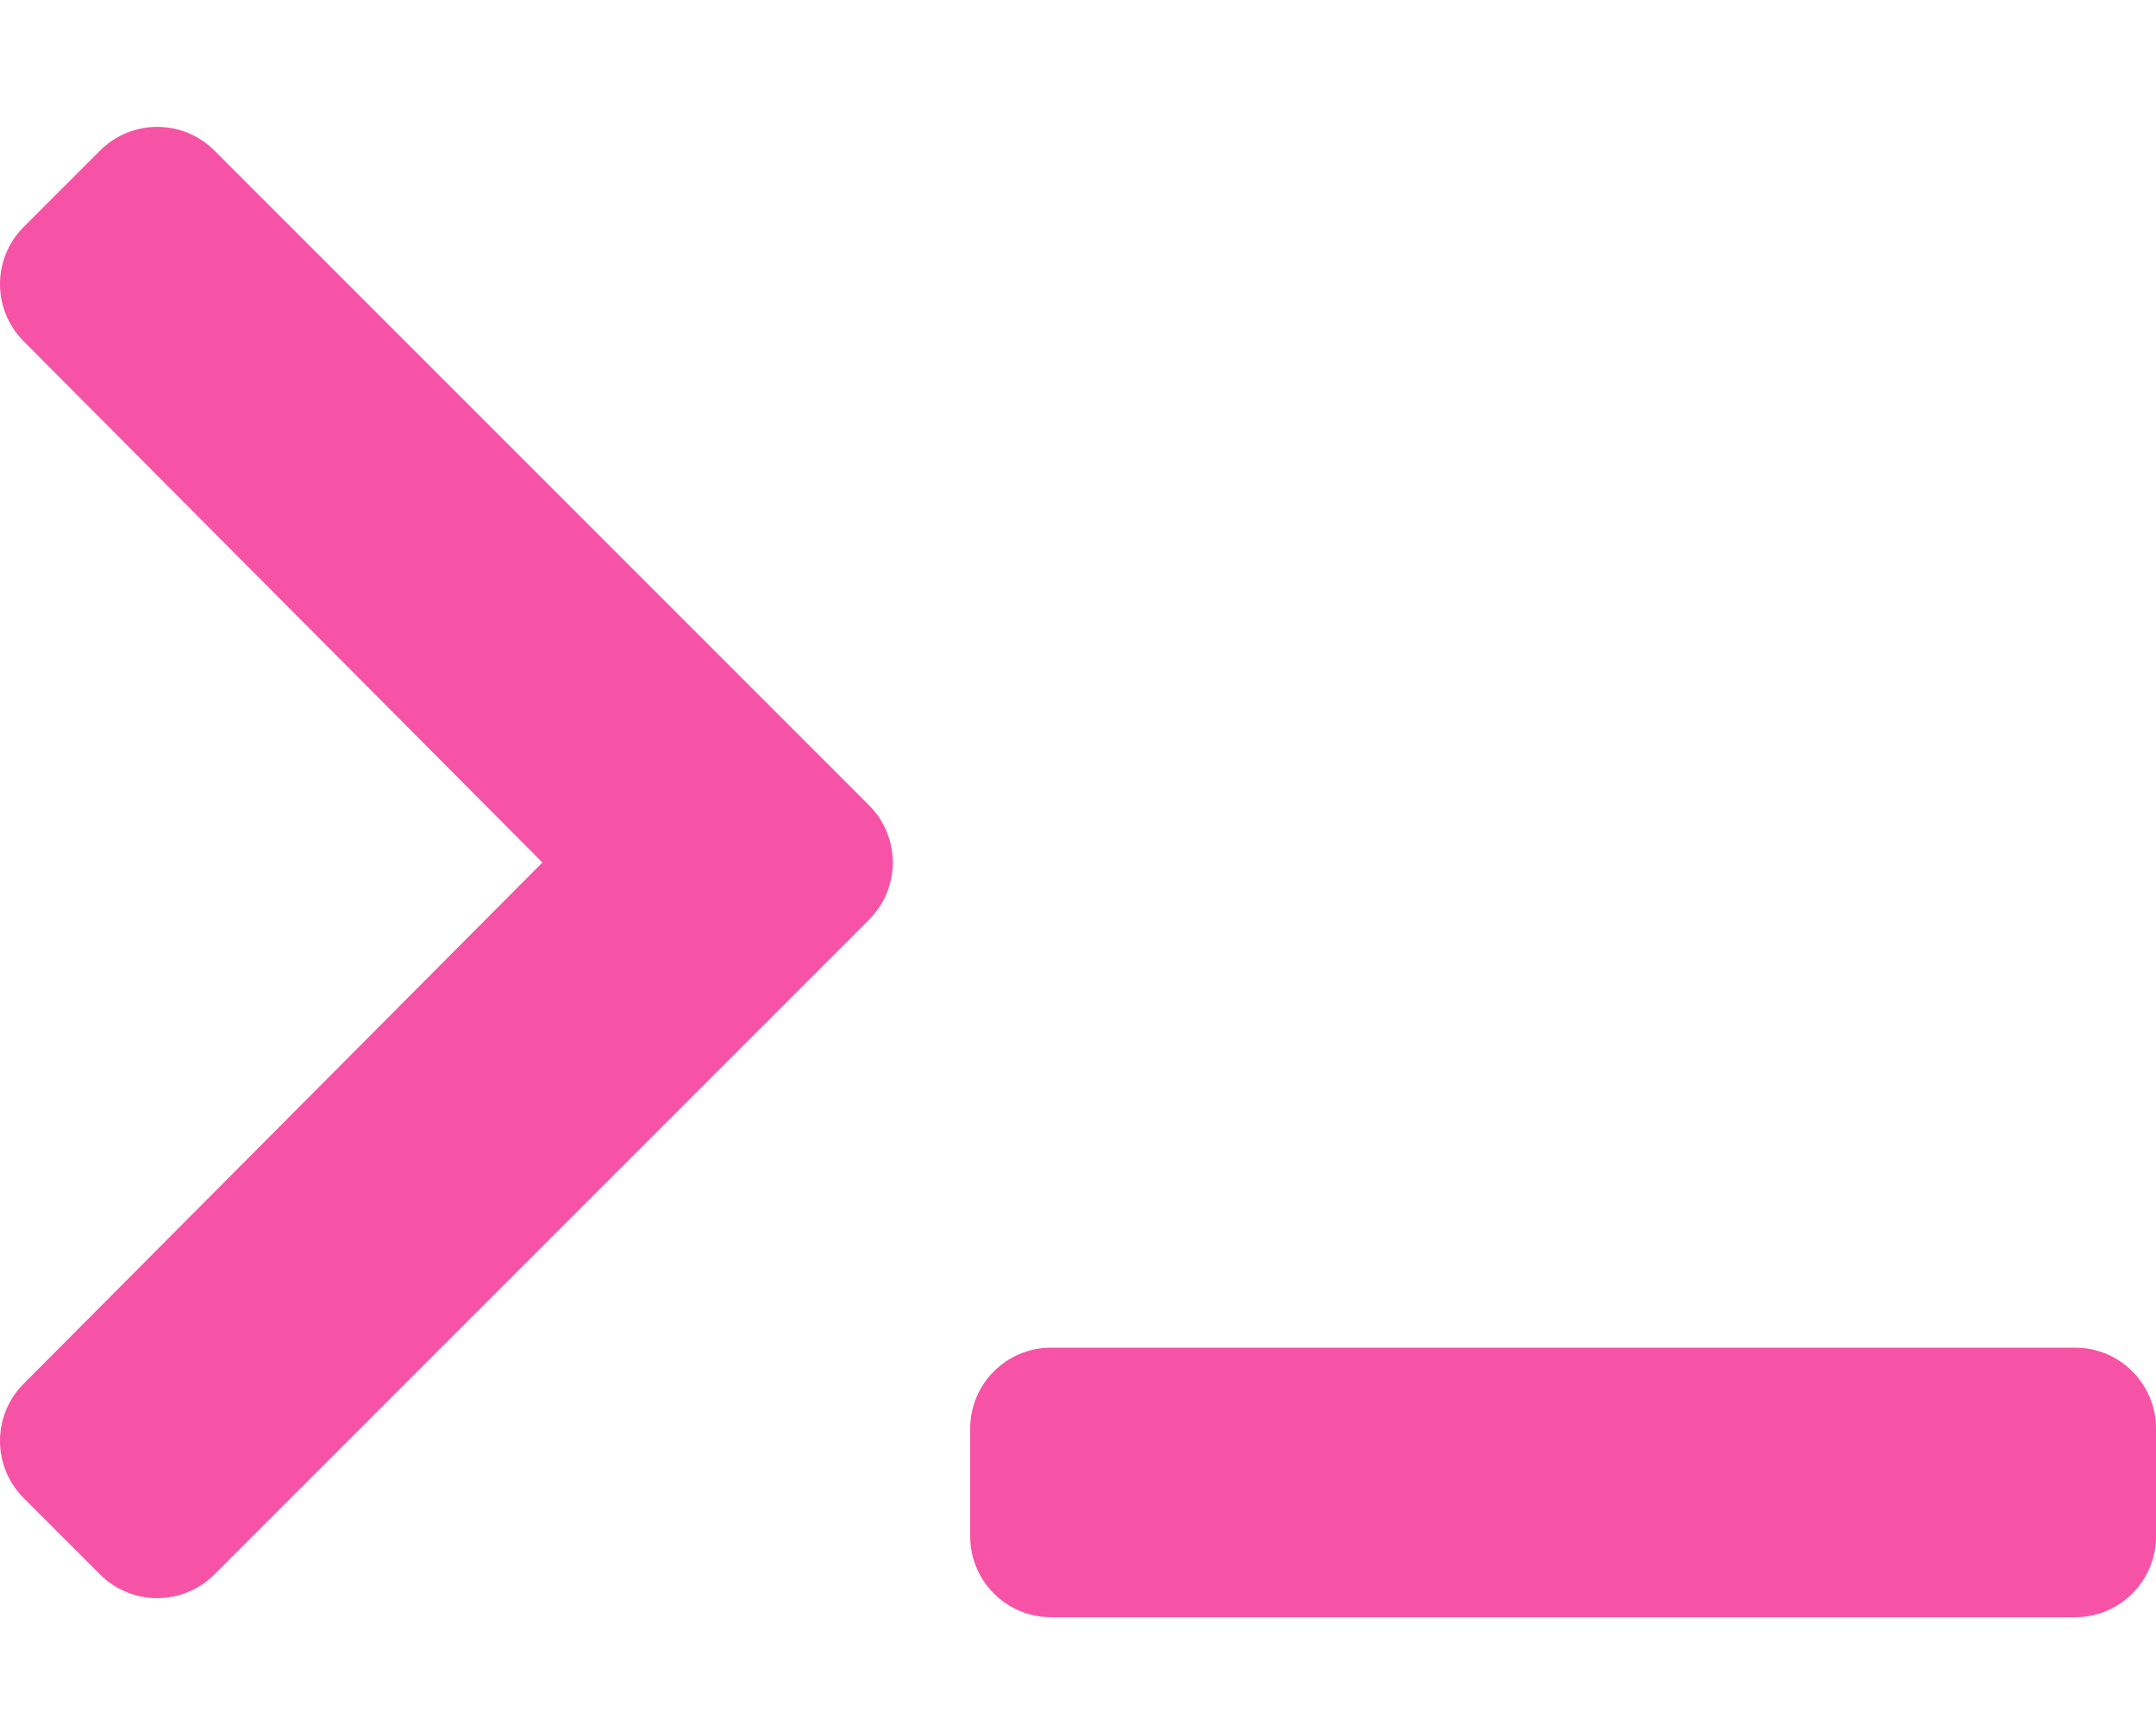
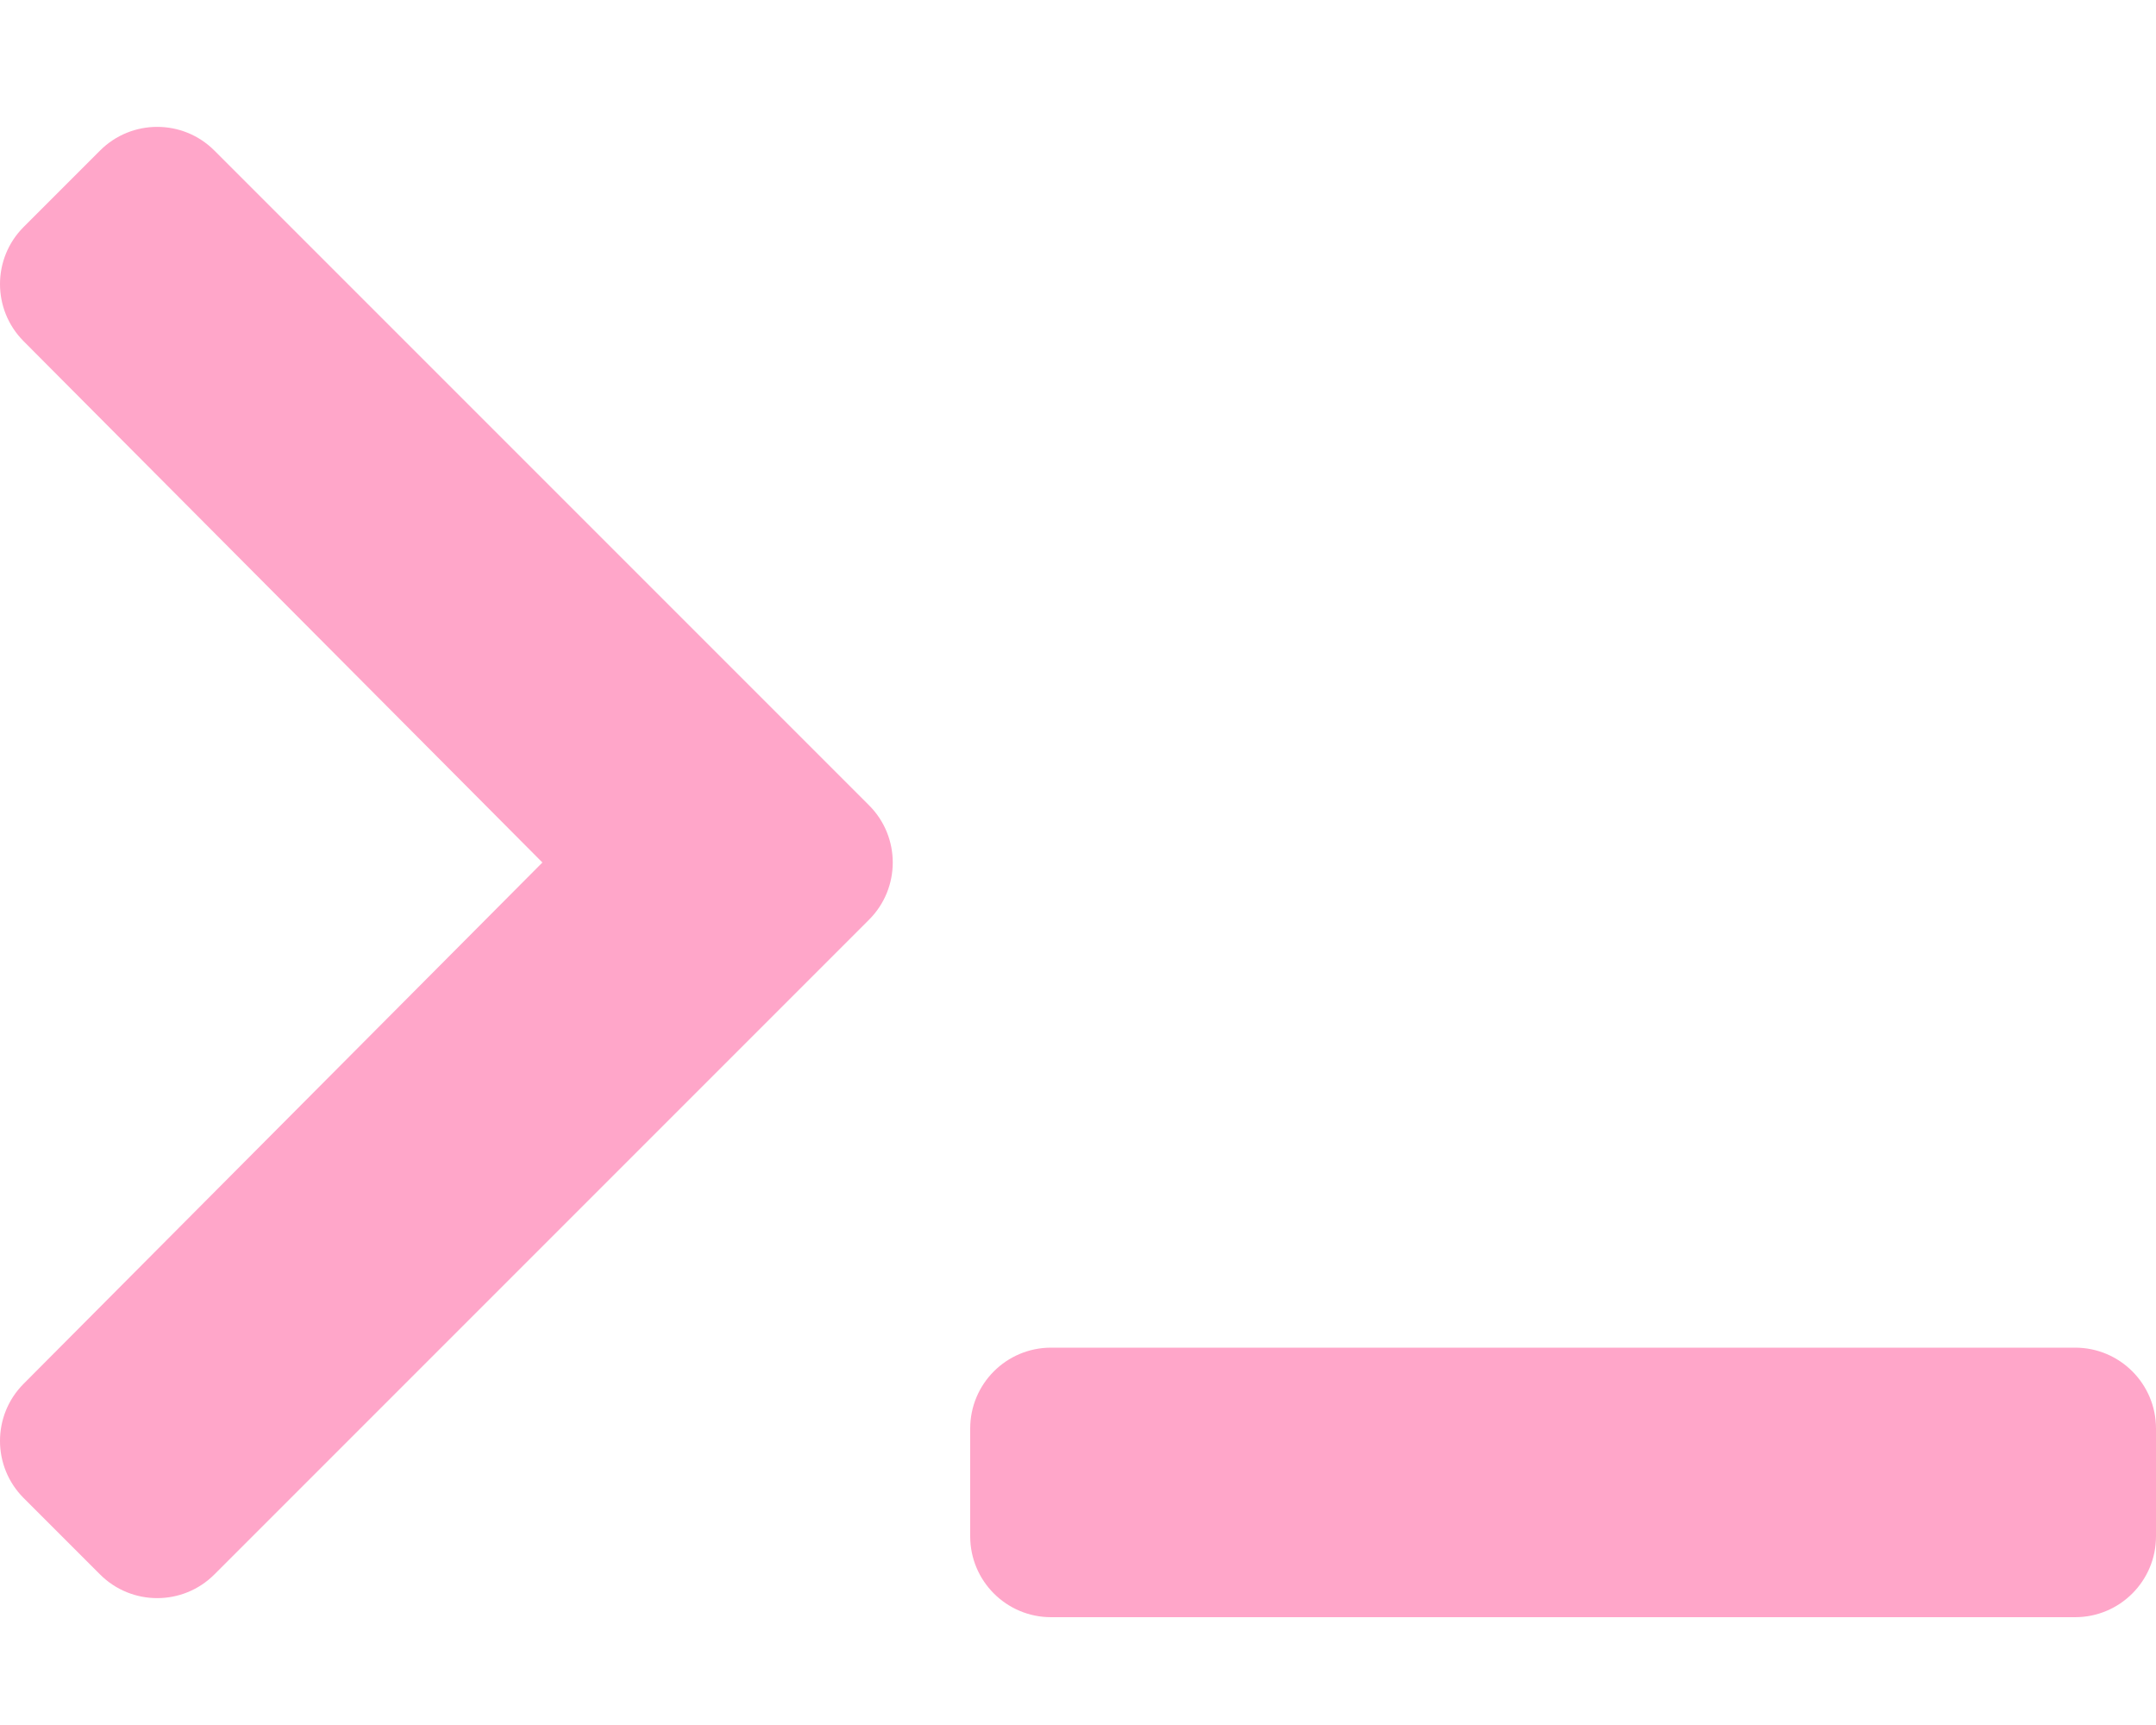
- <svg xmlns="http://www.w3.org/2000/svg" style="fill:#F653A6;" viewBox="0 0 640 512">
+ <svg xmlns="http://www.w3.org/2000/svg" style="fill:#FFA6C9;" viewBox="0 0 640 512">
  <path d="M257.981 272.971L63.638 467.314c-9.373 9.373-24.569 9.373-33.941 0L7.029 444.647c-9.357-9.357-9.375-24.522-.04-33.901L161.011 256 6.99 101.255c-9.335-9.379-9.317-24.544.04-33.901l22.667-22.667c9.373-9.373 24.569-9.373 33.941 0L257.981 239.03c9.373 9.372 9.373 24.568 0 33.941zM640 456v-32c0-13.255-10.745-24-24-24H312c-13.255 0-24 10.745-24 24v32c0 13.255 10.745 24 24 24h304c13.255 0 24-10.745 24-24z" />
</svg>
